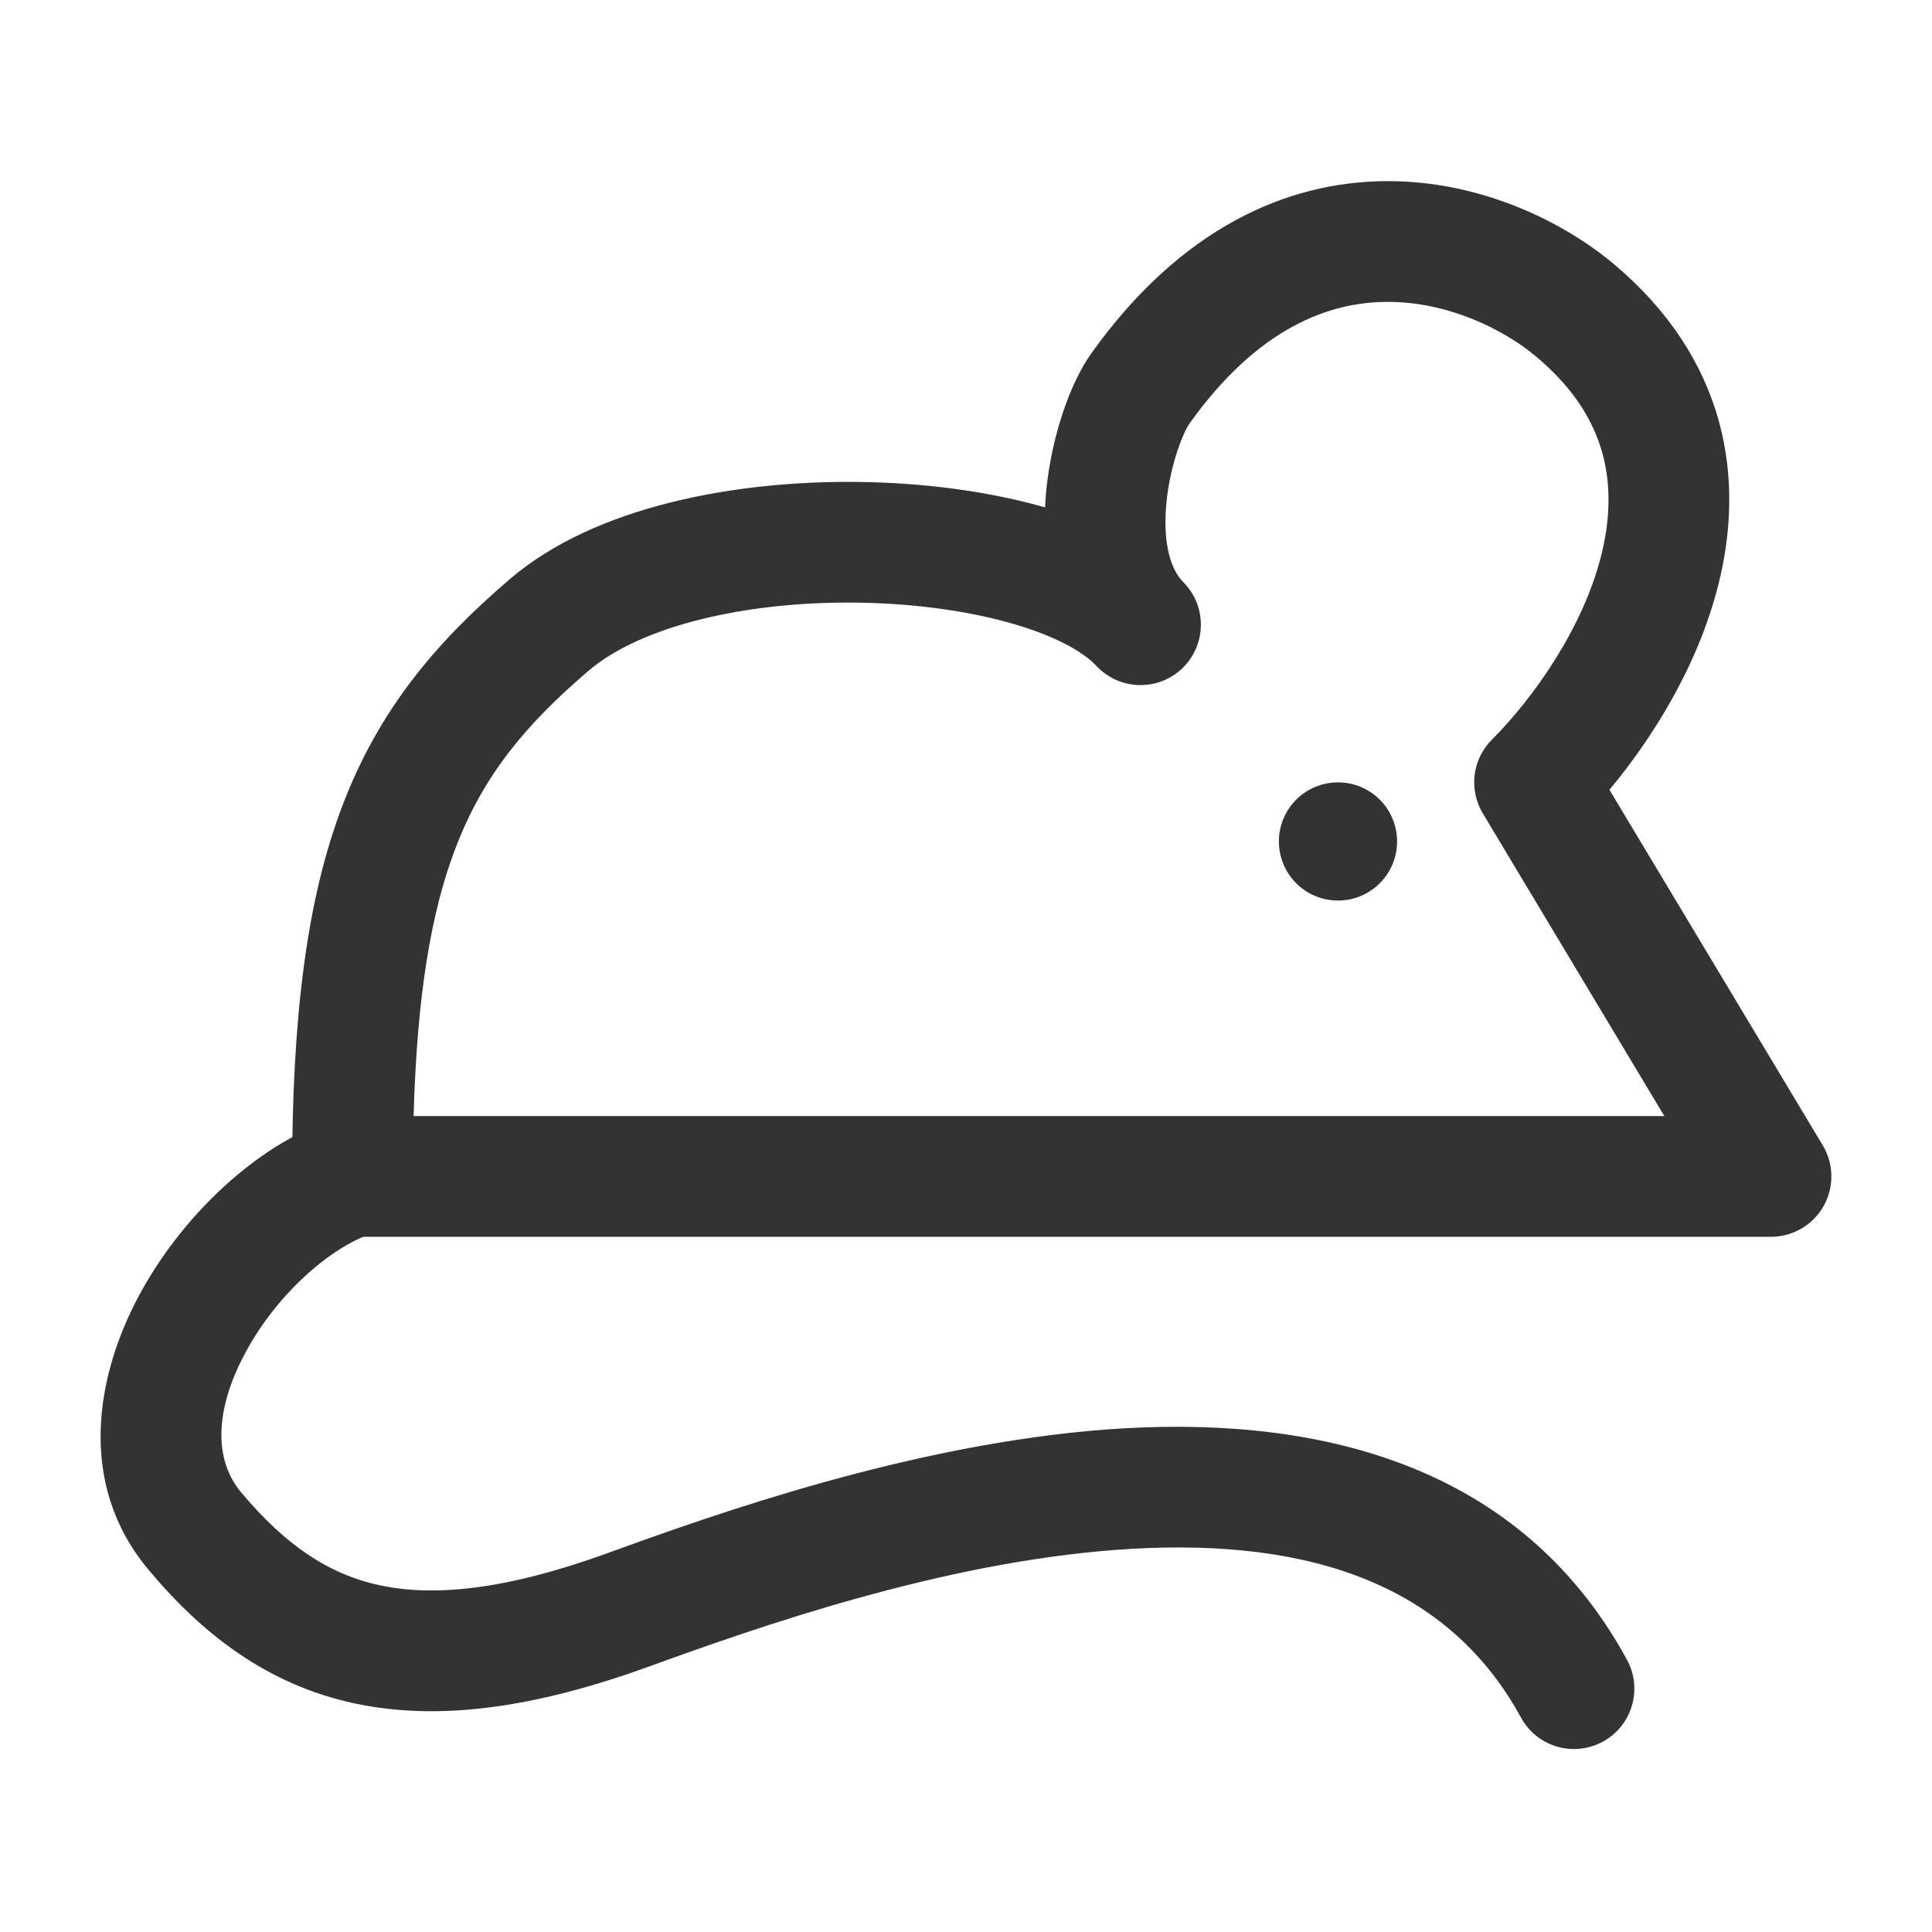
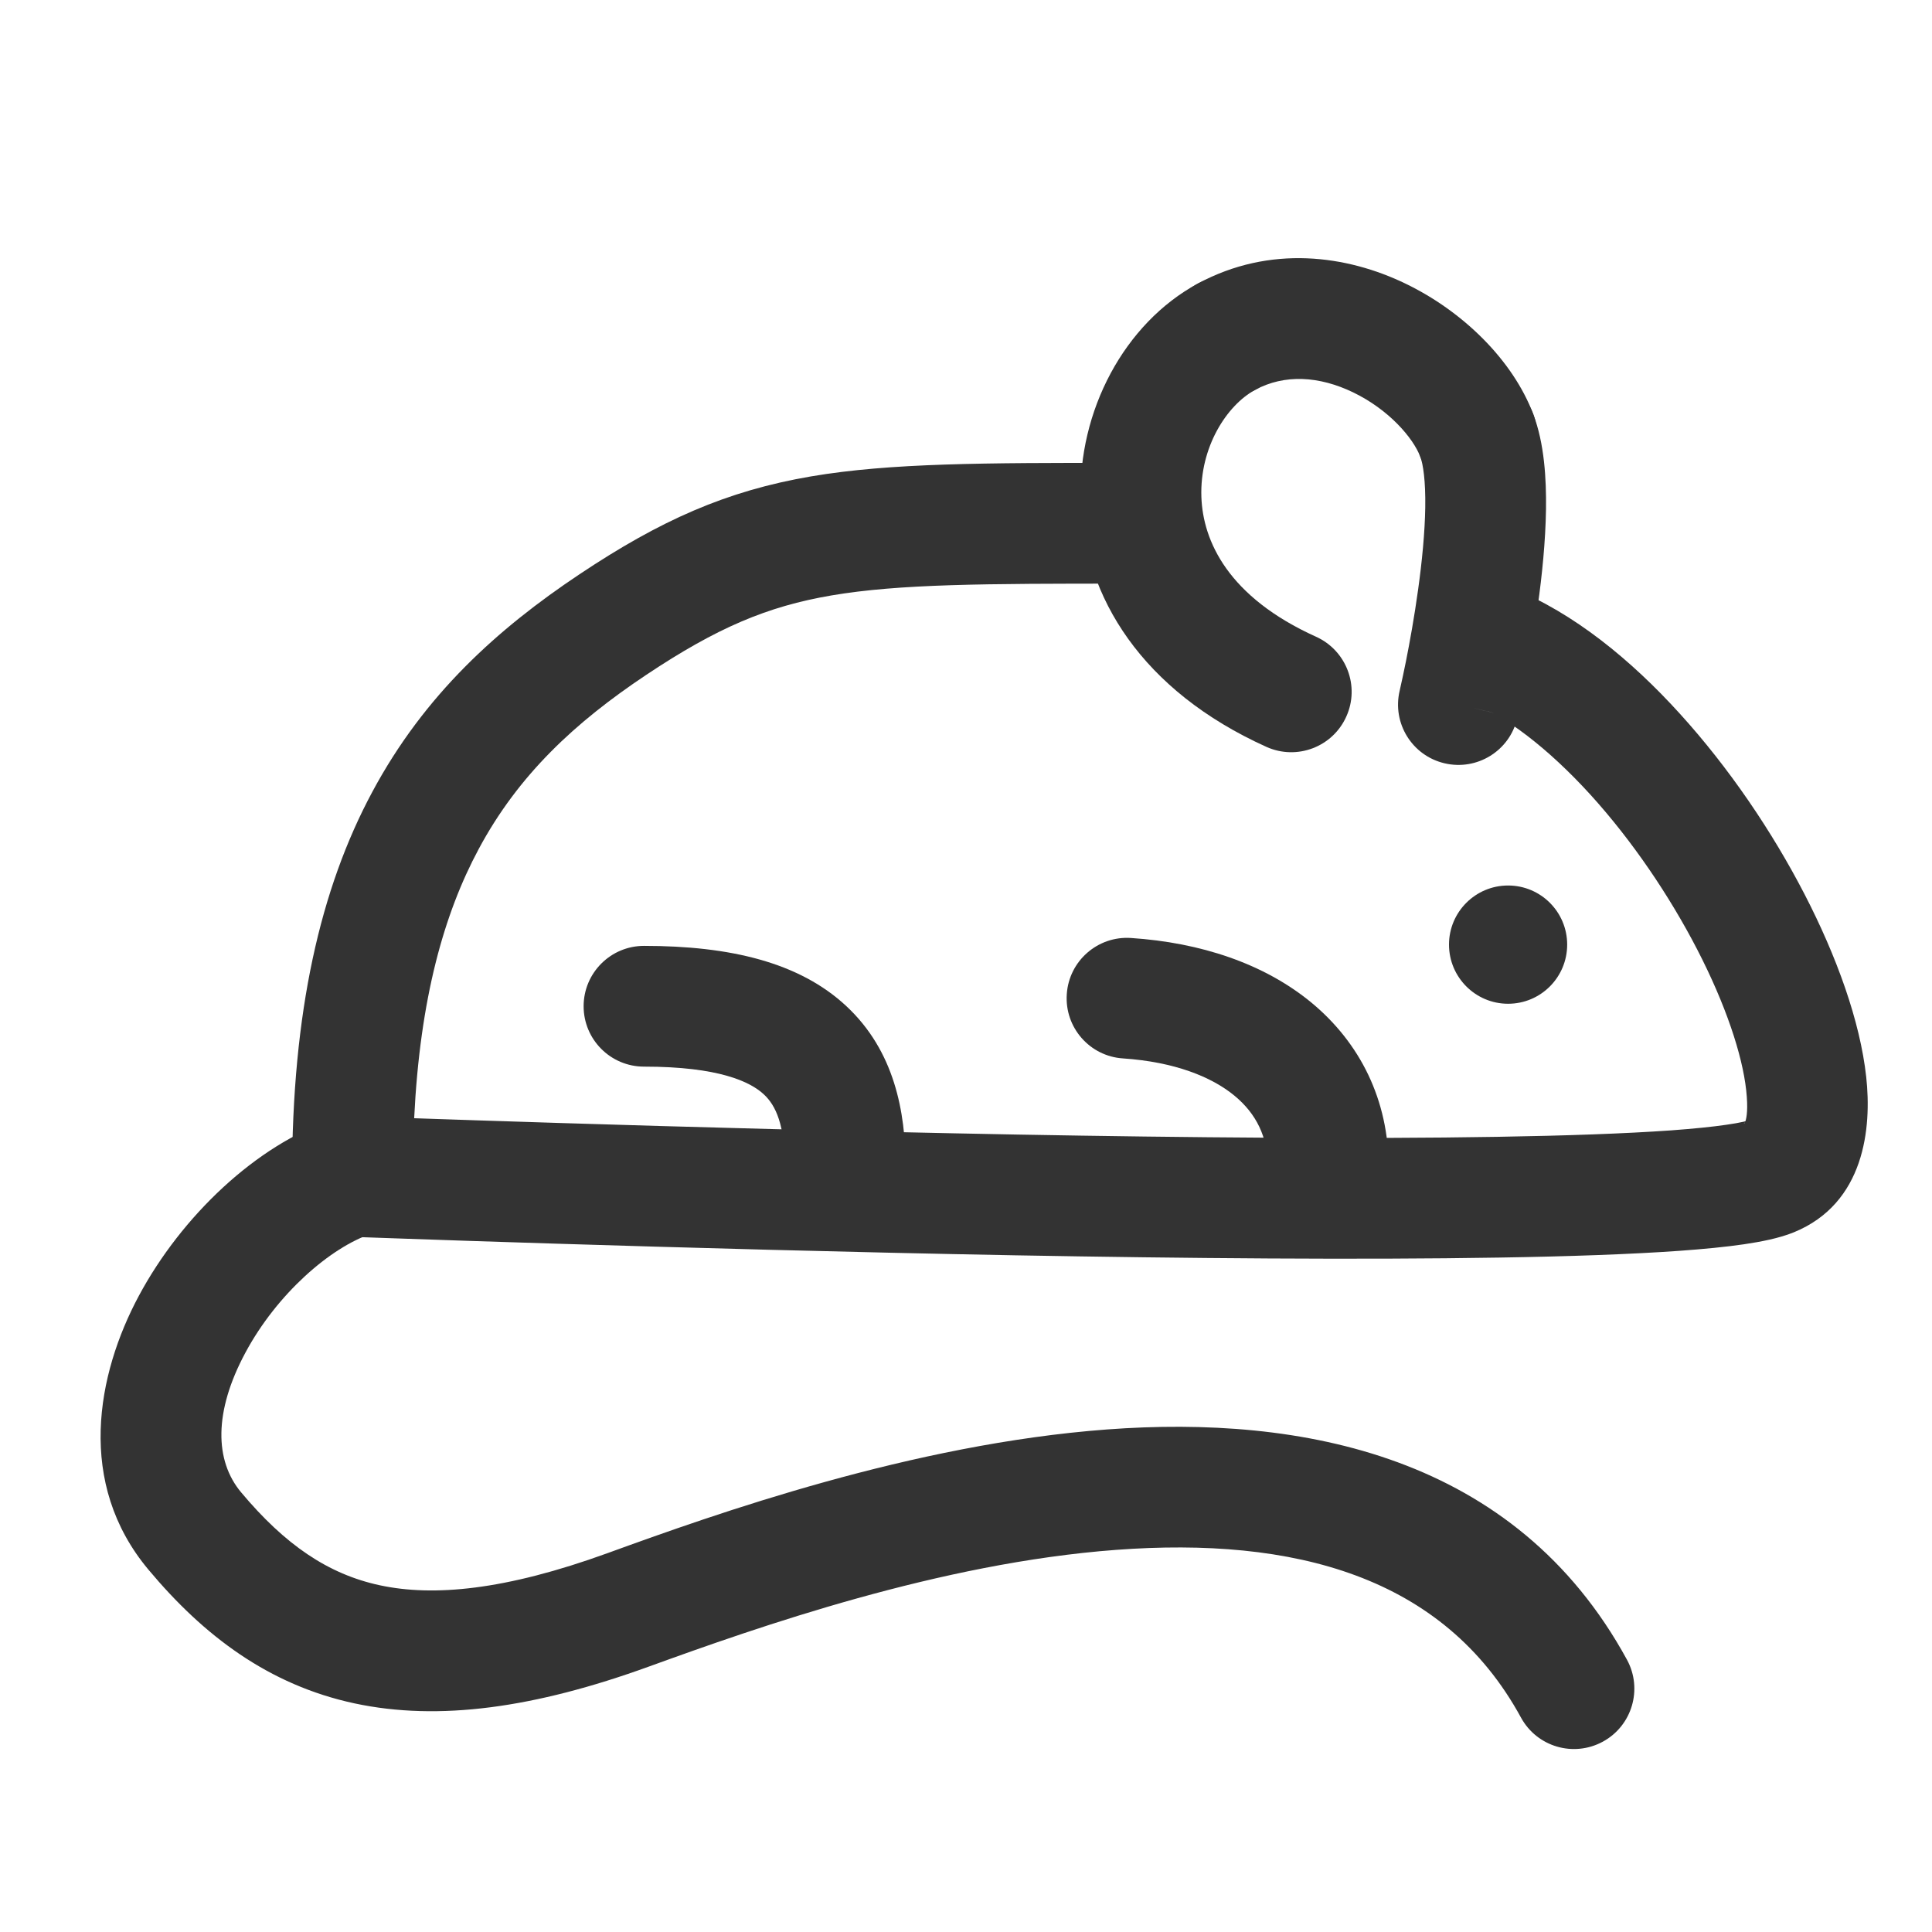
<svg xmlns="http://www.w3.org/2000/svg" width="24" height="24" viewBox="0 0 24 24" fill="none">
+   <path d="M22 14.614C20.5 15.227 4.378 14.614 4.378 14.614C4.378 10.697 5.721 9.021 7.61 7.76C9.5 6.5 10.5 6.5 14 6.5L15 4H17L18.5 5V8C21 9 23.5 14 22 14.614Z" fill="rgba(0,0,0,0)" class="mian" />
  <path fill-rule="evenodd" clip-rule="evenodd" d="M5.089 14.376C5.22 14.769 5.008 15.194 4.615 15.325C4.106 15.495 3.441 16.071 3.048 16.804C2.654 17.538 2.666 18.145 2.995 18.538C3.539 19.188 4.075 19.555 4.719 19.693C5.382 19.835 6.268 19.758 7.549 19.293C8.892 18.805 11.332 17.937 13.754 17.757C16.163 17.578 18.822 18.072 20.211 20.618C20.409 20.982 20.275 21.437 19.912 21.635C19.548 21.834 19.092 21.7 18.894 21.336C17.933 19.574 16.067 19.089 13.865 19.253C11.674 19.416 9.414 20.212 8.06 20.703C6.643 21.217 5.451 21.384 4.404 21.16C3.337 20.931 2.53 20.319 1.845 19.5C0.944 18.425 1.201 17.073 1.726 16.095C2.252 15.114 3.182 14.222 4.141 13.902C4.534 13.771 4.958 13.983 5.089 14.376Z" fill="#333333" class="xian" />
-   <path d="M22 14.614H4.378C4.378 10.697 5.107 9.229 6.825 7.76C8.527 6.306 12.913 6.496 14.133 7.724C13.398 6.926 13.821 5.309 14.168 4.823C16.126 2.082 18.573 3.029 19.552 3.844C21.902 5.802 20.205 8.576 19.063 9.718L22 14.614Z" fill="rgba(0,0,0,0)" class="mian" />
-   <path fill-rule="evenodd" clip-rule="evenodd" d="M17.224 2.25C18.419 2.245 19.441 2.775 20.033 3.268L19.552 3.844L20.033 3.268C20.727 3.847 21.153 4.514 21.351 5.227C21.546 5.933 21.505 6.635 21.344 7.271C21.092 8.27 20.53 9.167 19.993 9.811L22.643 14.228C22.782 14.459 22.786 14.748 22.653 14.983C22.52 15.218 22.27 15.364 22 15.364H4.378C3.964 15.364 3.628 15.028 3.628 14.614C3.628 12.621 3.811 11.168 4.256 10.002C4.711 8.81 5.416 7.978 6.338 7.19C7.399 6.284 9.149 5.967 10.67 5.987C11.454 5.997 12.234 6.097 12.915 6.284C12.937 6.29 12.96 6.296 12.982 6.303C12.986 6.227 12.991 6.152 12.998 6.081C13.064 5.432 13.286 4.768 13.558 4.388C14.662 2.842 15.979 2.255 17.224 2.25ZM13.593 8.245C13.608 8.261 13.623 8.276 13.638 8.291C13.927 8.58 14.394 8.584 14.688 8.301C14.982 8.017 14.996 7.55 14.718 7.251C14.705 7.236 14.691 7.222 14.678 7.208C14.531 7.043 14.442 6.711 14.491 6.232C14.54 5.752 14.703 5.364 14.778 5.259C15.632 4.064 16.517 3.753 17.23 3.75C17.994 3.747 18.685 4.098 19.072 4.421C19.553 4.821 19.796 5.234 19.905 5.628C20.016 6.029 20.002 6.459 19.89 6.904C19.66 7.813 19.043 8.678 18.533 9.188C18.289 9.431 18.243 9.809 18.42 10.104L20.675 13.864H5.138C5.18 12.358 5.356 11.326 5.658 10.537C5.997 9.648 6.516 9.011 7.313 8.331C7.954 7.783 9.247 7.468 10.65 7.486C11.328 7.495 11.979 7.582 12.517 7.73C13.065 7.881 13.42 8.075 13.593 8.245Z" fill="#333333" class="xian" />
-   <path d="M17.355 10.453C17.355 10.858 17.027 11.187 16.621 11.187C16.215 11.187 15.887 10.858 15.887 10.453C15.887 10.047 16.215 9.719 16.621 9.719C17.027 9.719 17.355 10.047 17.355 10.453Z" fill="#333333" class="xian" />
+   <path d="M19.468 11.734C19.468 12.14 19.14 12.469 18.734 12.469C18.329 12.469 18 12.14 18 11.734C18 11.329 18.329 11 18.734 11C19.14 11 19.468 11.329 19.468 11.734Z" fill="#333333" class="xian" />
+   <path fill-rule="evenodd" clip-rule="evenodd" d="M7.25 12.5C7.25 12.086 7.586 11.75 8 11.75C9.07 11.75 9.929 11.955 10.511 12.496C11.11 13.053 11.25 13.809 11.25 14.5C11.25 14.914 10.914 15.25 10.5 15.25C10.086 15.25 9.75 14.914 9.75 14.5C9.75 13.979 9.64 13.735 9.489 13.595C9.321 13.438 8.93 13.25 8 13.25C7.586 13.25 7.25 12.914 7.25 12.5Z" fill="#333333" class="xian" />
+   <path fill-rule="evenodd" clip-rule="evenodd" d="M13.252 12.35C13.279 11.937 13.637 11.624 14.05 11.652C14.911 11.709 15.7 11.968 16.29 12.454C16.896 12.955 17.25 13.665 17.25 14.5C17.25 14.914 16.914 15.25 16.5 15.25C16.086 15.25 15.75 14.914 15.75 14.5C15.75 14.122 15.604 13.833 15.335 13.611C15.05 13.376 14.589 13.191 13.95 13.148C13.537 13.121 13.224 12.764 13.252 12.35Z" fill="#333333" class="xian" />
+   <path fill-rule="evenodd" clip-rule="evenodd" d="M18.079 4.708C18.466 4.561 18.899 4.755 19.046 5.143C19.185 5.507 19.21 5.948 19.205 6.326C19.199 6.724 19.156 7.147 19.103 7.524C19.051 7.904 18.987 8.252 18.937 8.504C18.912 8.631 18.89 8.734 18.874 8.807C18.866 8.843 18.859 8.871 18.855 8.891L18.849 8.915L18.848 8.921L18.848 8.923C18.848 8.923 17.628 8.637 18.847 8.924C18.753 9.327 18.349 9.577 17.945 9.482C17.542 9.388 17.292 8.984 17.387 8.581M17.387 8.581C17.415 8.458 17.441 8.335 17.466 8.211C17.512 7.979 17.57 7.661 17.617 7.319C17.665 6.974 17.7 6.617 17.705 6.304C17.71 5.97 17.678 5.765 17.644 5.675C17.497 5.288 17.692 4.855 18.079 4.708" fill="#333333" class="xian" />
+   <path fill-rule="evenodd" clip-rule="evenodd" d="M16.809 4.874C16.386 4.67 15.957 4.646 15.592 4.843C15.228 5.04 14.773 4.904 14.576 4.54C14.379 4.175 14.515 3.72 14.879 3.523C15.778 3.037 16.732 3.171 17.461 3.524C18.171 3.866 18.791 4.472 19.046 5.143C19.193 5.53 18.998 5.963 18.611 6.11C18.224 6.257 17.791 6.062 17.644 5.675C17.553 5.437 17.252 5.088 16.809 4.874Z" fill="#333333" class="xian" />
+   <path fill-rule="evenodd" clip-rule="evenodd" d="M15.896 3.827C16.093 4.191 15.957 4.646 15.592 4.843C15.238 5.035 14.903 5.557 14.924 6.173C14.943 6.721 15.256 7.417 16.349 7.91C16.726 8.081 16.895 8.525 16.724 8.902C16.554 9.28 16.11 9.448 15.732 9.278C14.187 8.581 13.466 7.414 13.425 6.224C13.387 5.103 13.97 4.015 14.879 3.523C15.244 3.326 15.699 3.462 15.896 3.827Z" fill="#333333" class="xian" />
+   <path fill-rule="evenodd" clip-rule="evenodd" d="M13.925 5.75L14 5.75C14.414 5.75 14.75 6.086 14.75 6.5C14.75 6.914 14.414 7.25 14 7.25C12.223 7.25 11.174 7.253 10.327 7.397C9.532 7.533 8.907 7.797 8.027 8.384C7.144 8.973 6.441 9.624 5.947 10.546C5.516 11.348 5.217 12.406 5.145 13.891C5.585 13.906 6.203 13.927 6.944 13.95C8.477 13.998 10.535 14.055 12.64 14.094C14.746 14.132 16.892 14.151 18.601 14.122C19.457 14.108 20.194 14.082 20.758 14.042C21.041 14.021 21.271 13.998 21.447 13.972C21.534 13.96 21.602 13.947 21.652 13.936C21.664 13.933 21.674 13.931 21.682 13.929C21.698 13.882 21.717 13.772 21.692 13.544C21.643 13.1 21.436 12.478 21.084 11.796C20.736 11.123 20.273 10.44 19.758 9.873C19.235 9.299 18.701 8.888 18.221 8.696C17.837 8.543 17.65 8.106 17.804 7.721C17.957 7.337 18.394 7.15 18.779 7.304C19.549 7.612 20.265 8.201 20.867 8.865C21.477 9.536 22.014 10.329 22.416 11.107C22.814 11.877 23.107 12.683 23.183 13.38C23.252 14.012 23.164 14.948 22.284 15.308C22.1 15.383 21.872 15.426 21.663 15.457C21.438 15.49 21.168 15.516 20.866 15.538C20.262 15.581 19.493 15.608 18.626 15.622C16.891 15.651 14.725 15.632 12.613 15.594C10.499 15.555 8.434 15.497 6.897 15.449C6.128 15.425 5.492 15.404 5.047 15.388C4.825 15.38 4.651 15.374 4.532 15.37L4.35 15.363C4.35 15.363 4.349 15.363 4.378 14.614L4.35 15.363C3.947 15.348 3.628 15.017 3.628 14.614C3.628 12.571 3.978 11.042 4.625 9.837C5.274 8.626 6.187 7.809 7.194 7.137C8.203 6.463 9.023 6.098 10.075 5.918C11.062 5.75 12.242 5.75 13.925 5.75ZM21.664 13.959C21.664 13.959 21.666 13.951 21.676 13.942C21.67 13.956 21.664 13.959 21.664 13.959Z" fill="#333333" class="xian" />
</svg>
